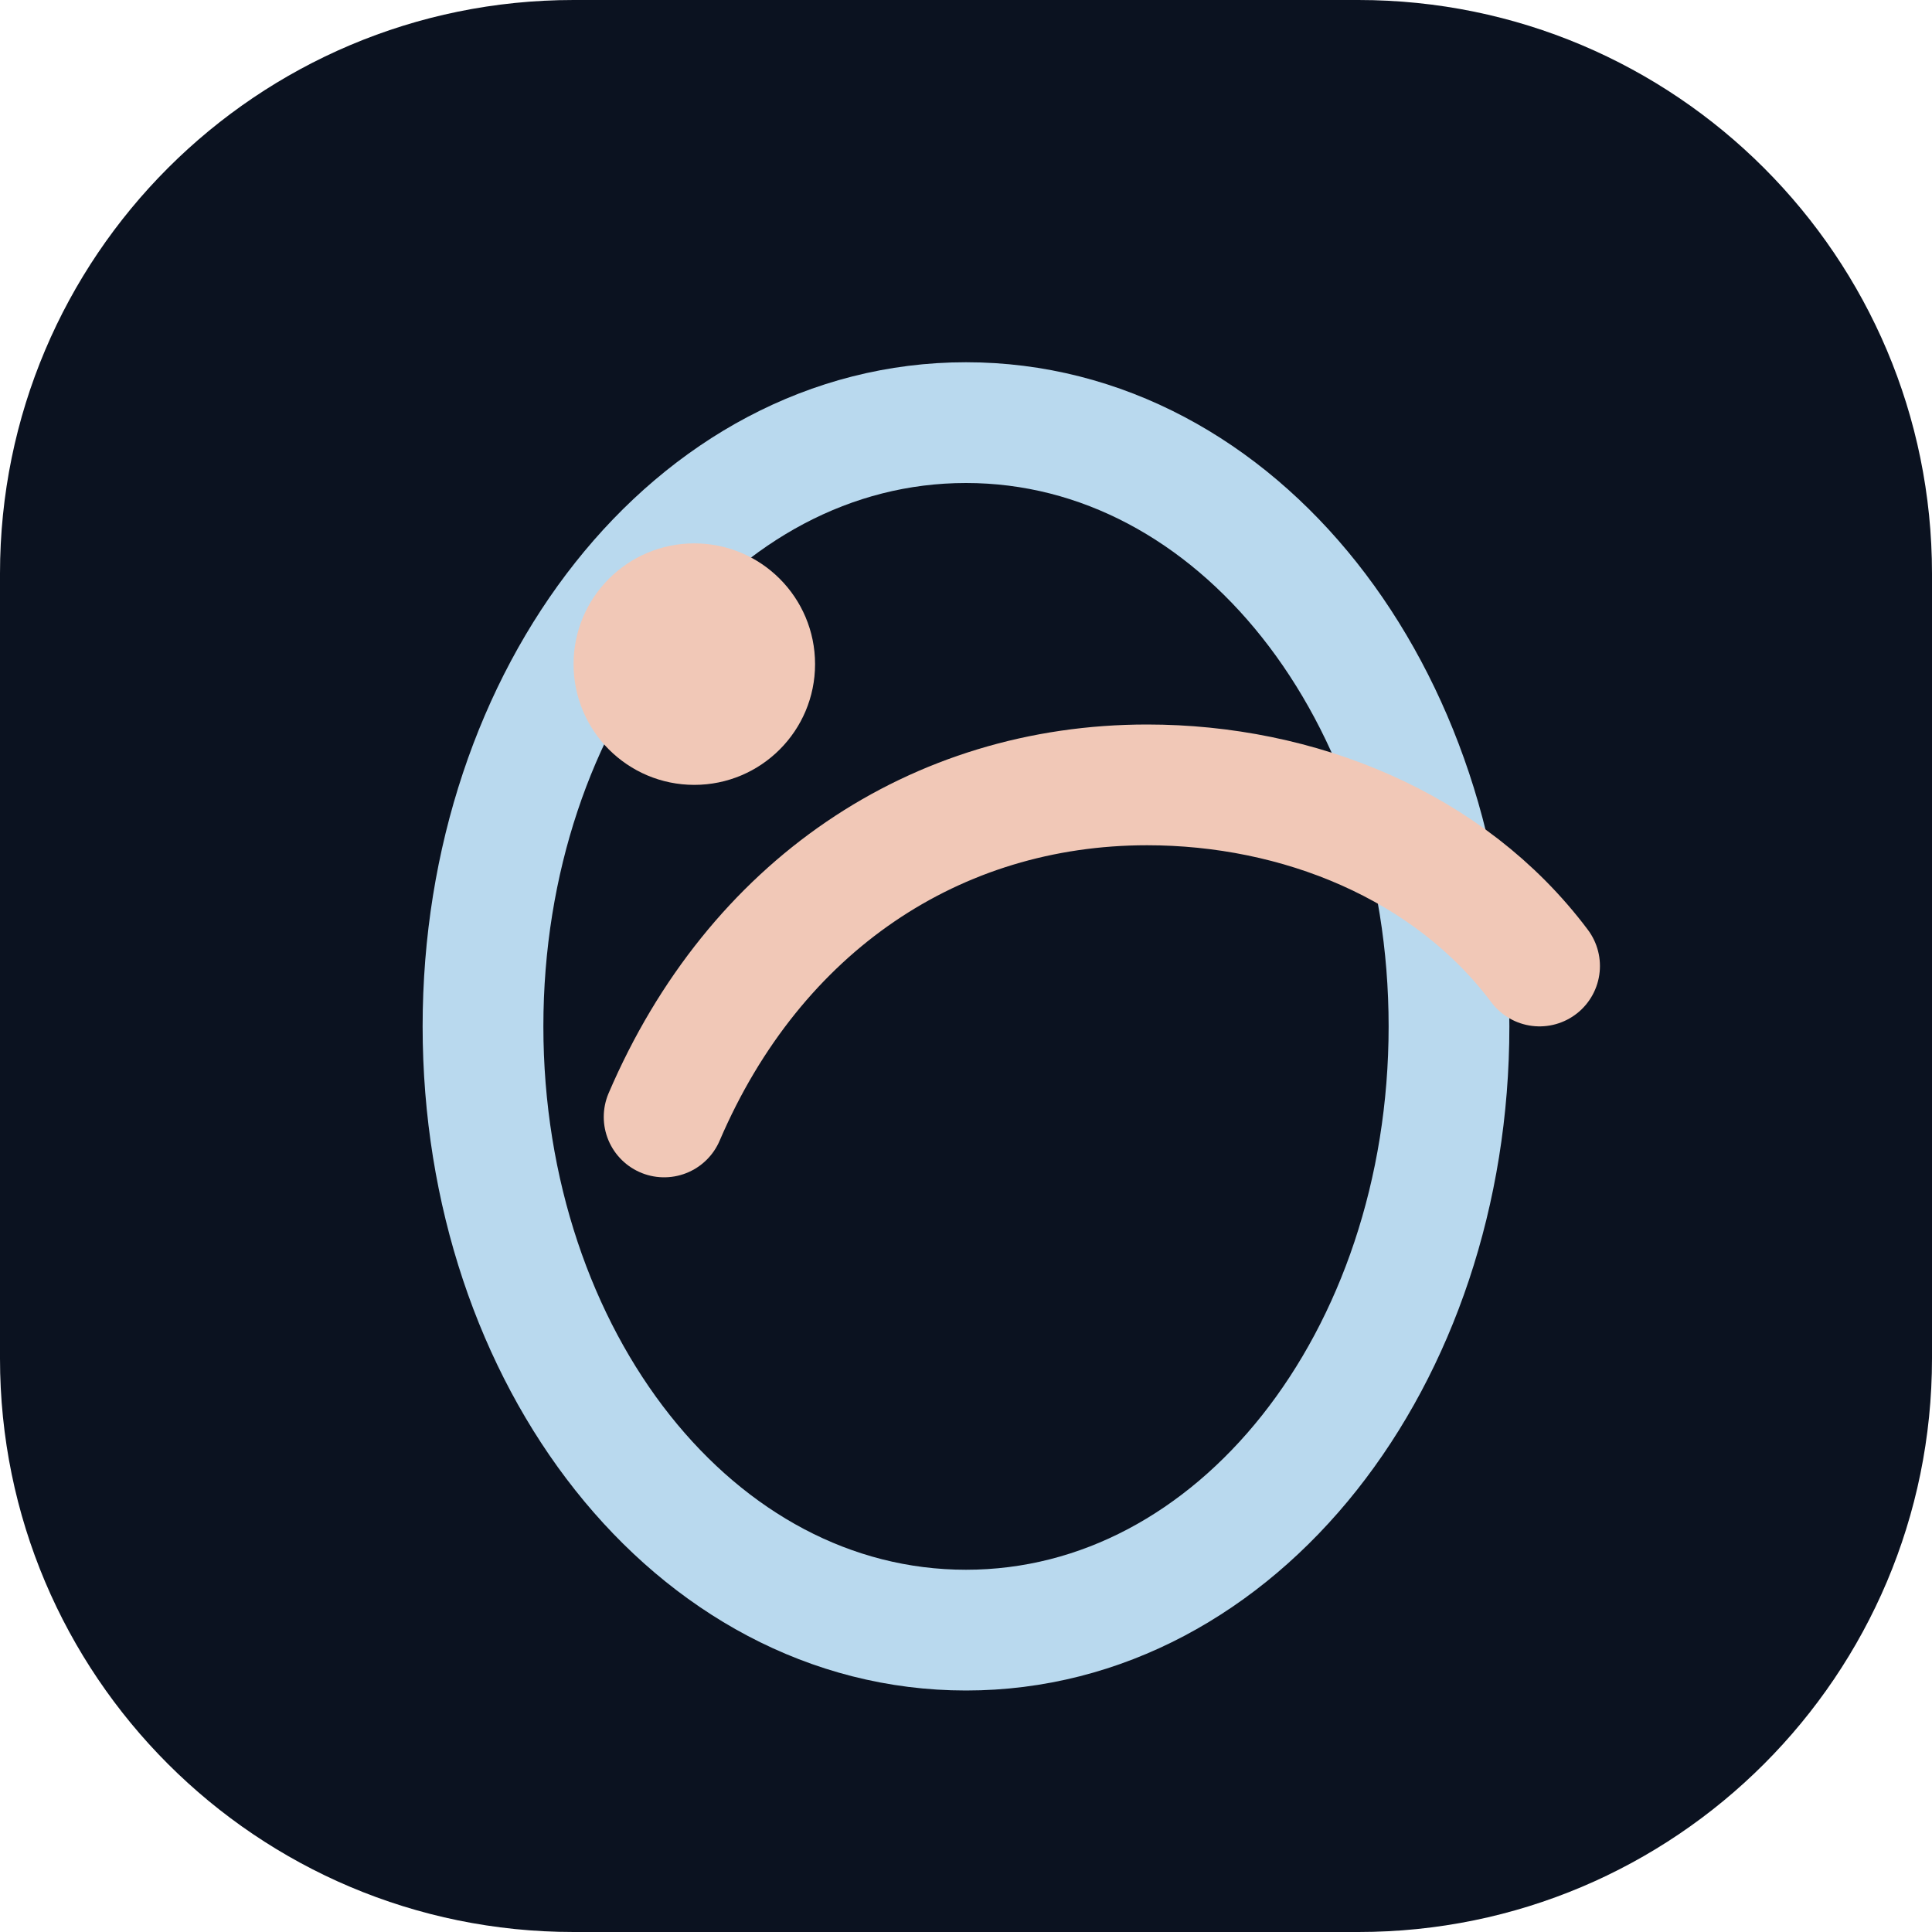
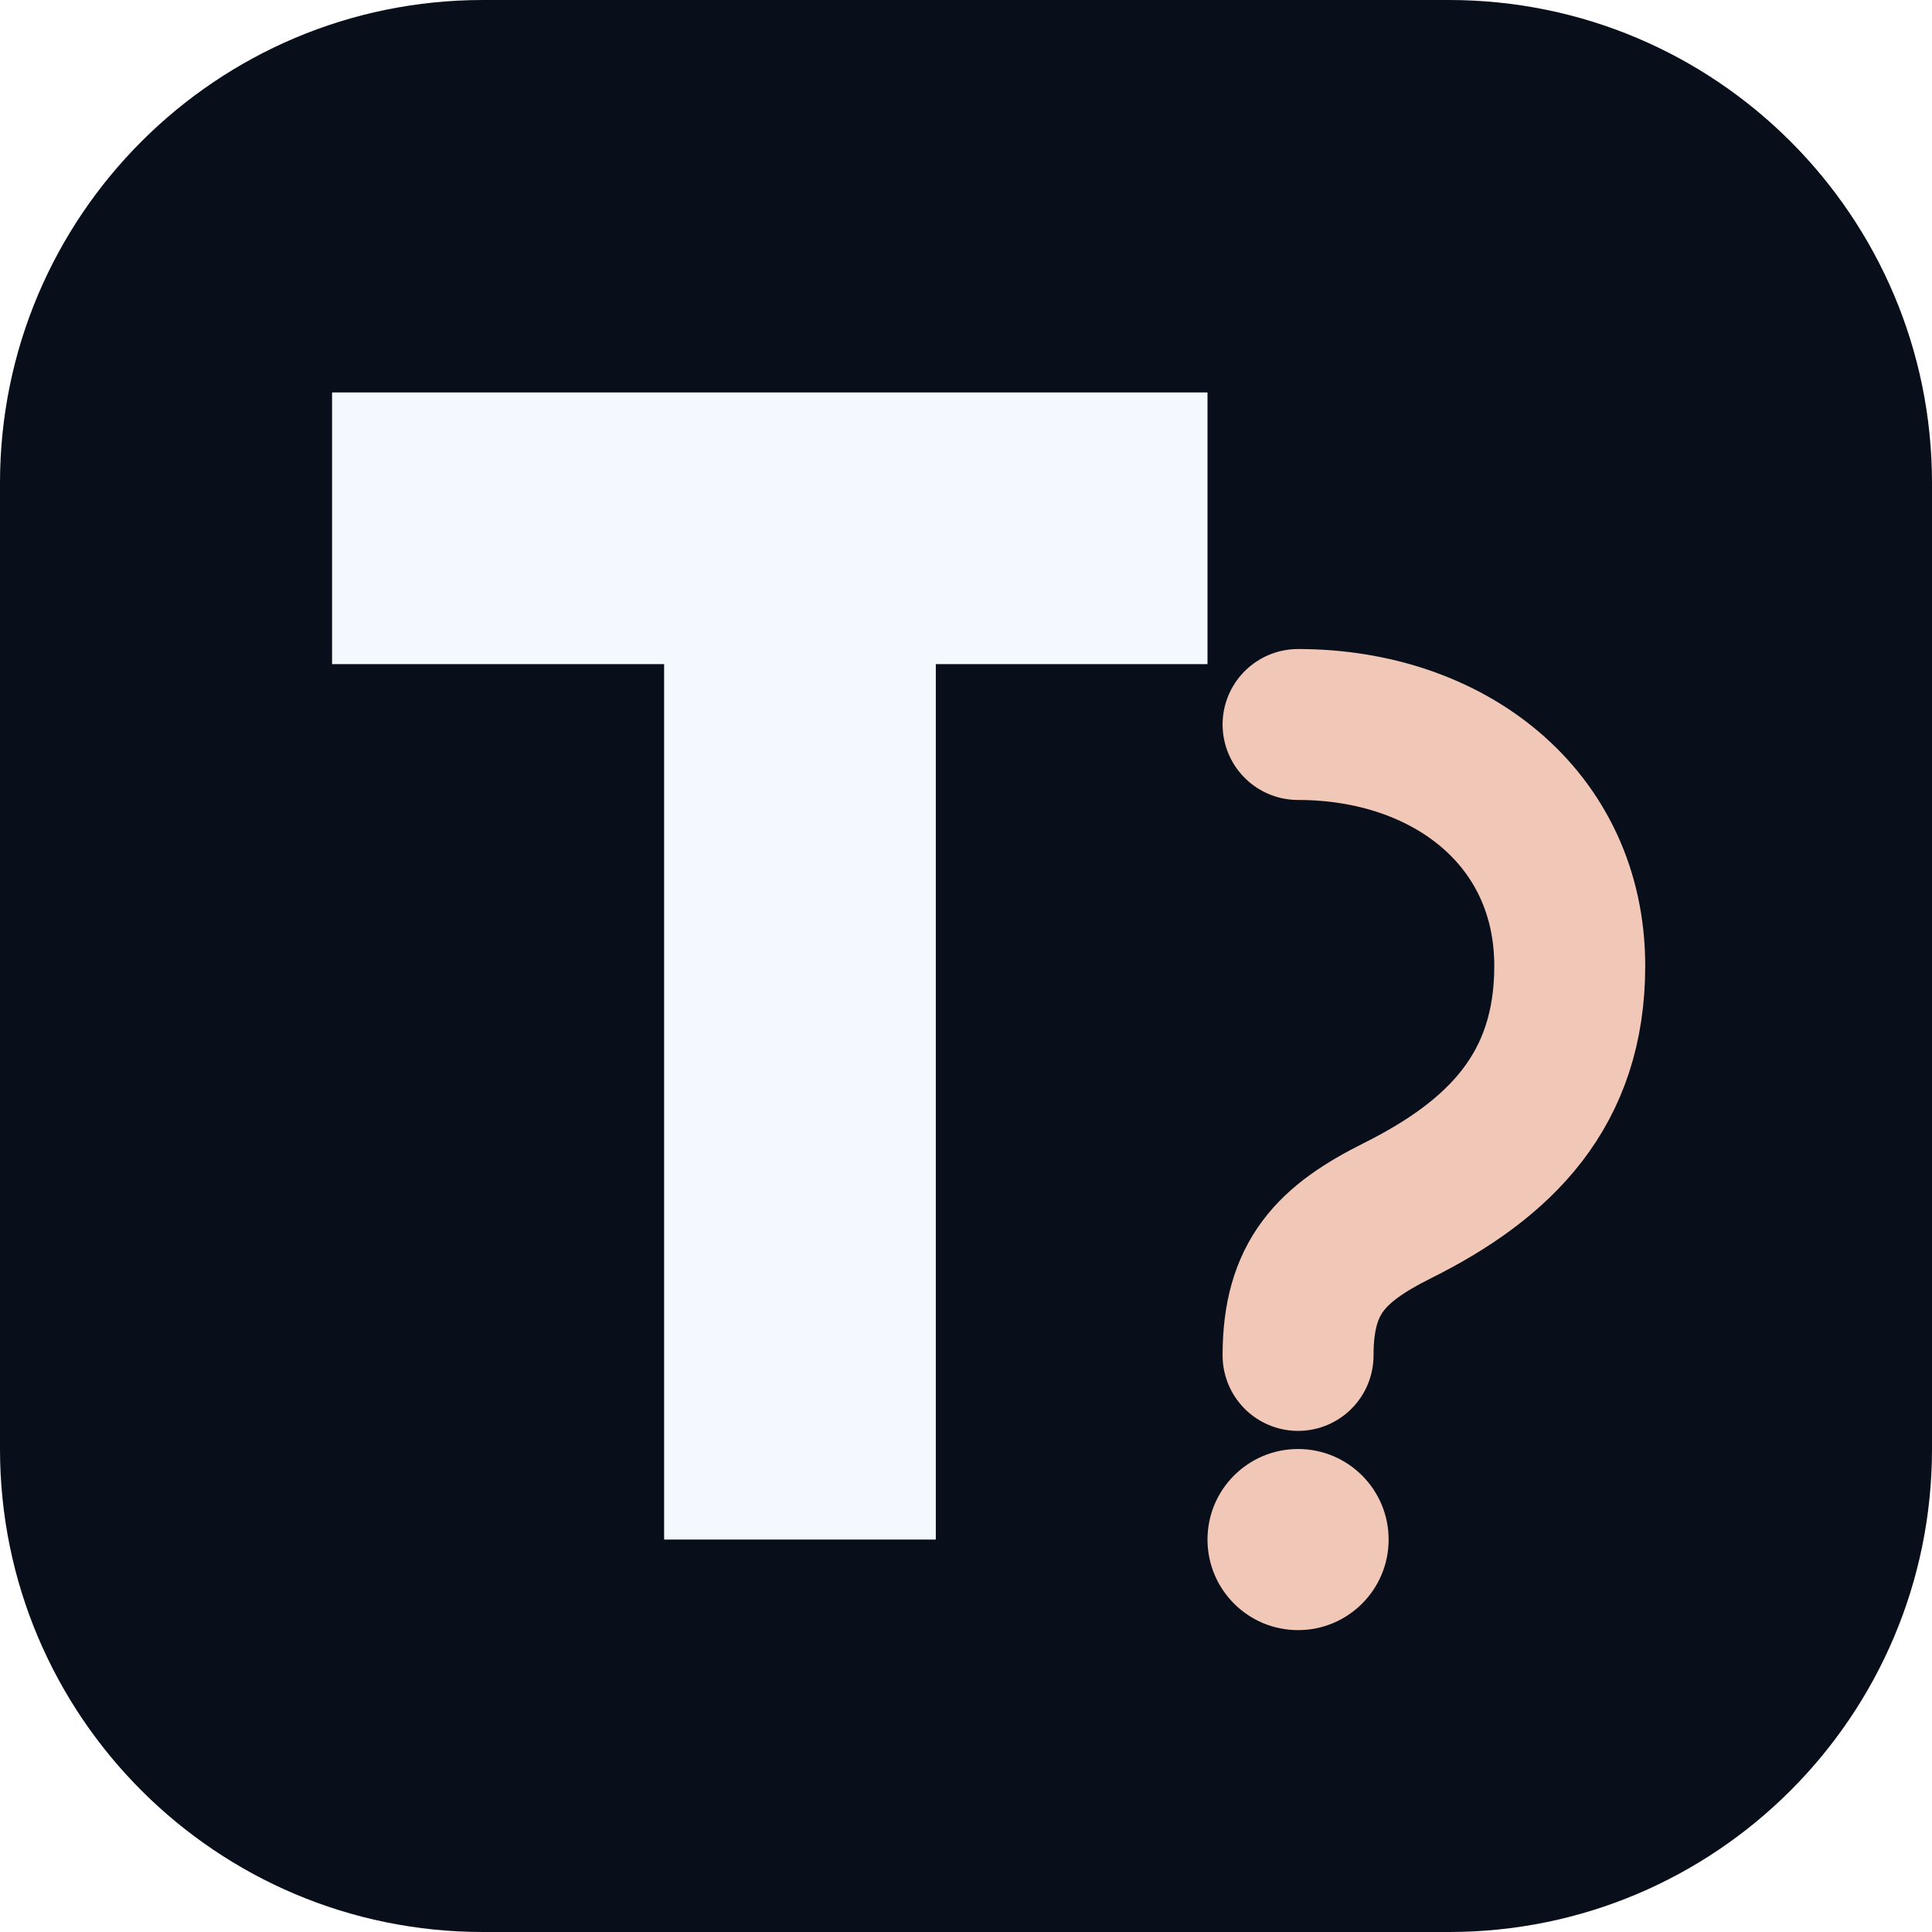
<svg xmlns="http://www.w3.org/2000/svg" viewBox="0 0 64 64">
-   <rect width="64" height="64" rx="19" fill="#0b1220" />
-   <path d="M16 34c0-11 7-20 16-20s16 9 16 20-7 20-16 20-16-9-16-20Z" fill="none" stroke="#b9d9ee" stroke-width="4" />
-   <path d="M22 37c3-7 9-11 16-11 5 0 10 2 13 6" fill="none" stroke="#f1c8b7" stroke-linecap="round" stroke-width="4" />
-   <circle cx="23" cy="22" r="4" fill="#f1c8b7" />
+   <rect width="64" height="64" rx="16" fill="#080f1b" />
+   <path d="M11 13h29v9H31v29h-9V22H11z" fill="#f4f8ff" />
+   <path d="M43 24c5 0 9 3.1 9 8 0 4.1-2.3 6.4-5.7 8.1-2.2 1.1-3.3 2.2-3.3 4.8" fill="none" stroke="#f1c8b7" stroke-linecap="round" stroke-width="5" />
+   <circle cx="43" cy="51" r="3" fill="#f1c8b7" />
</svg>
